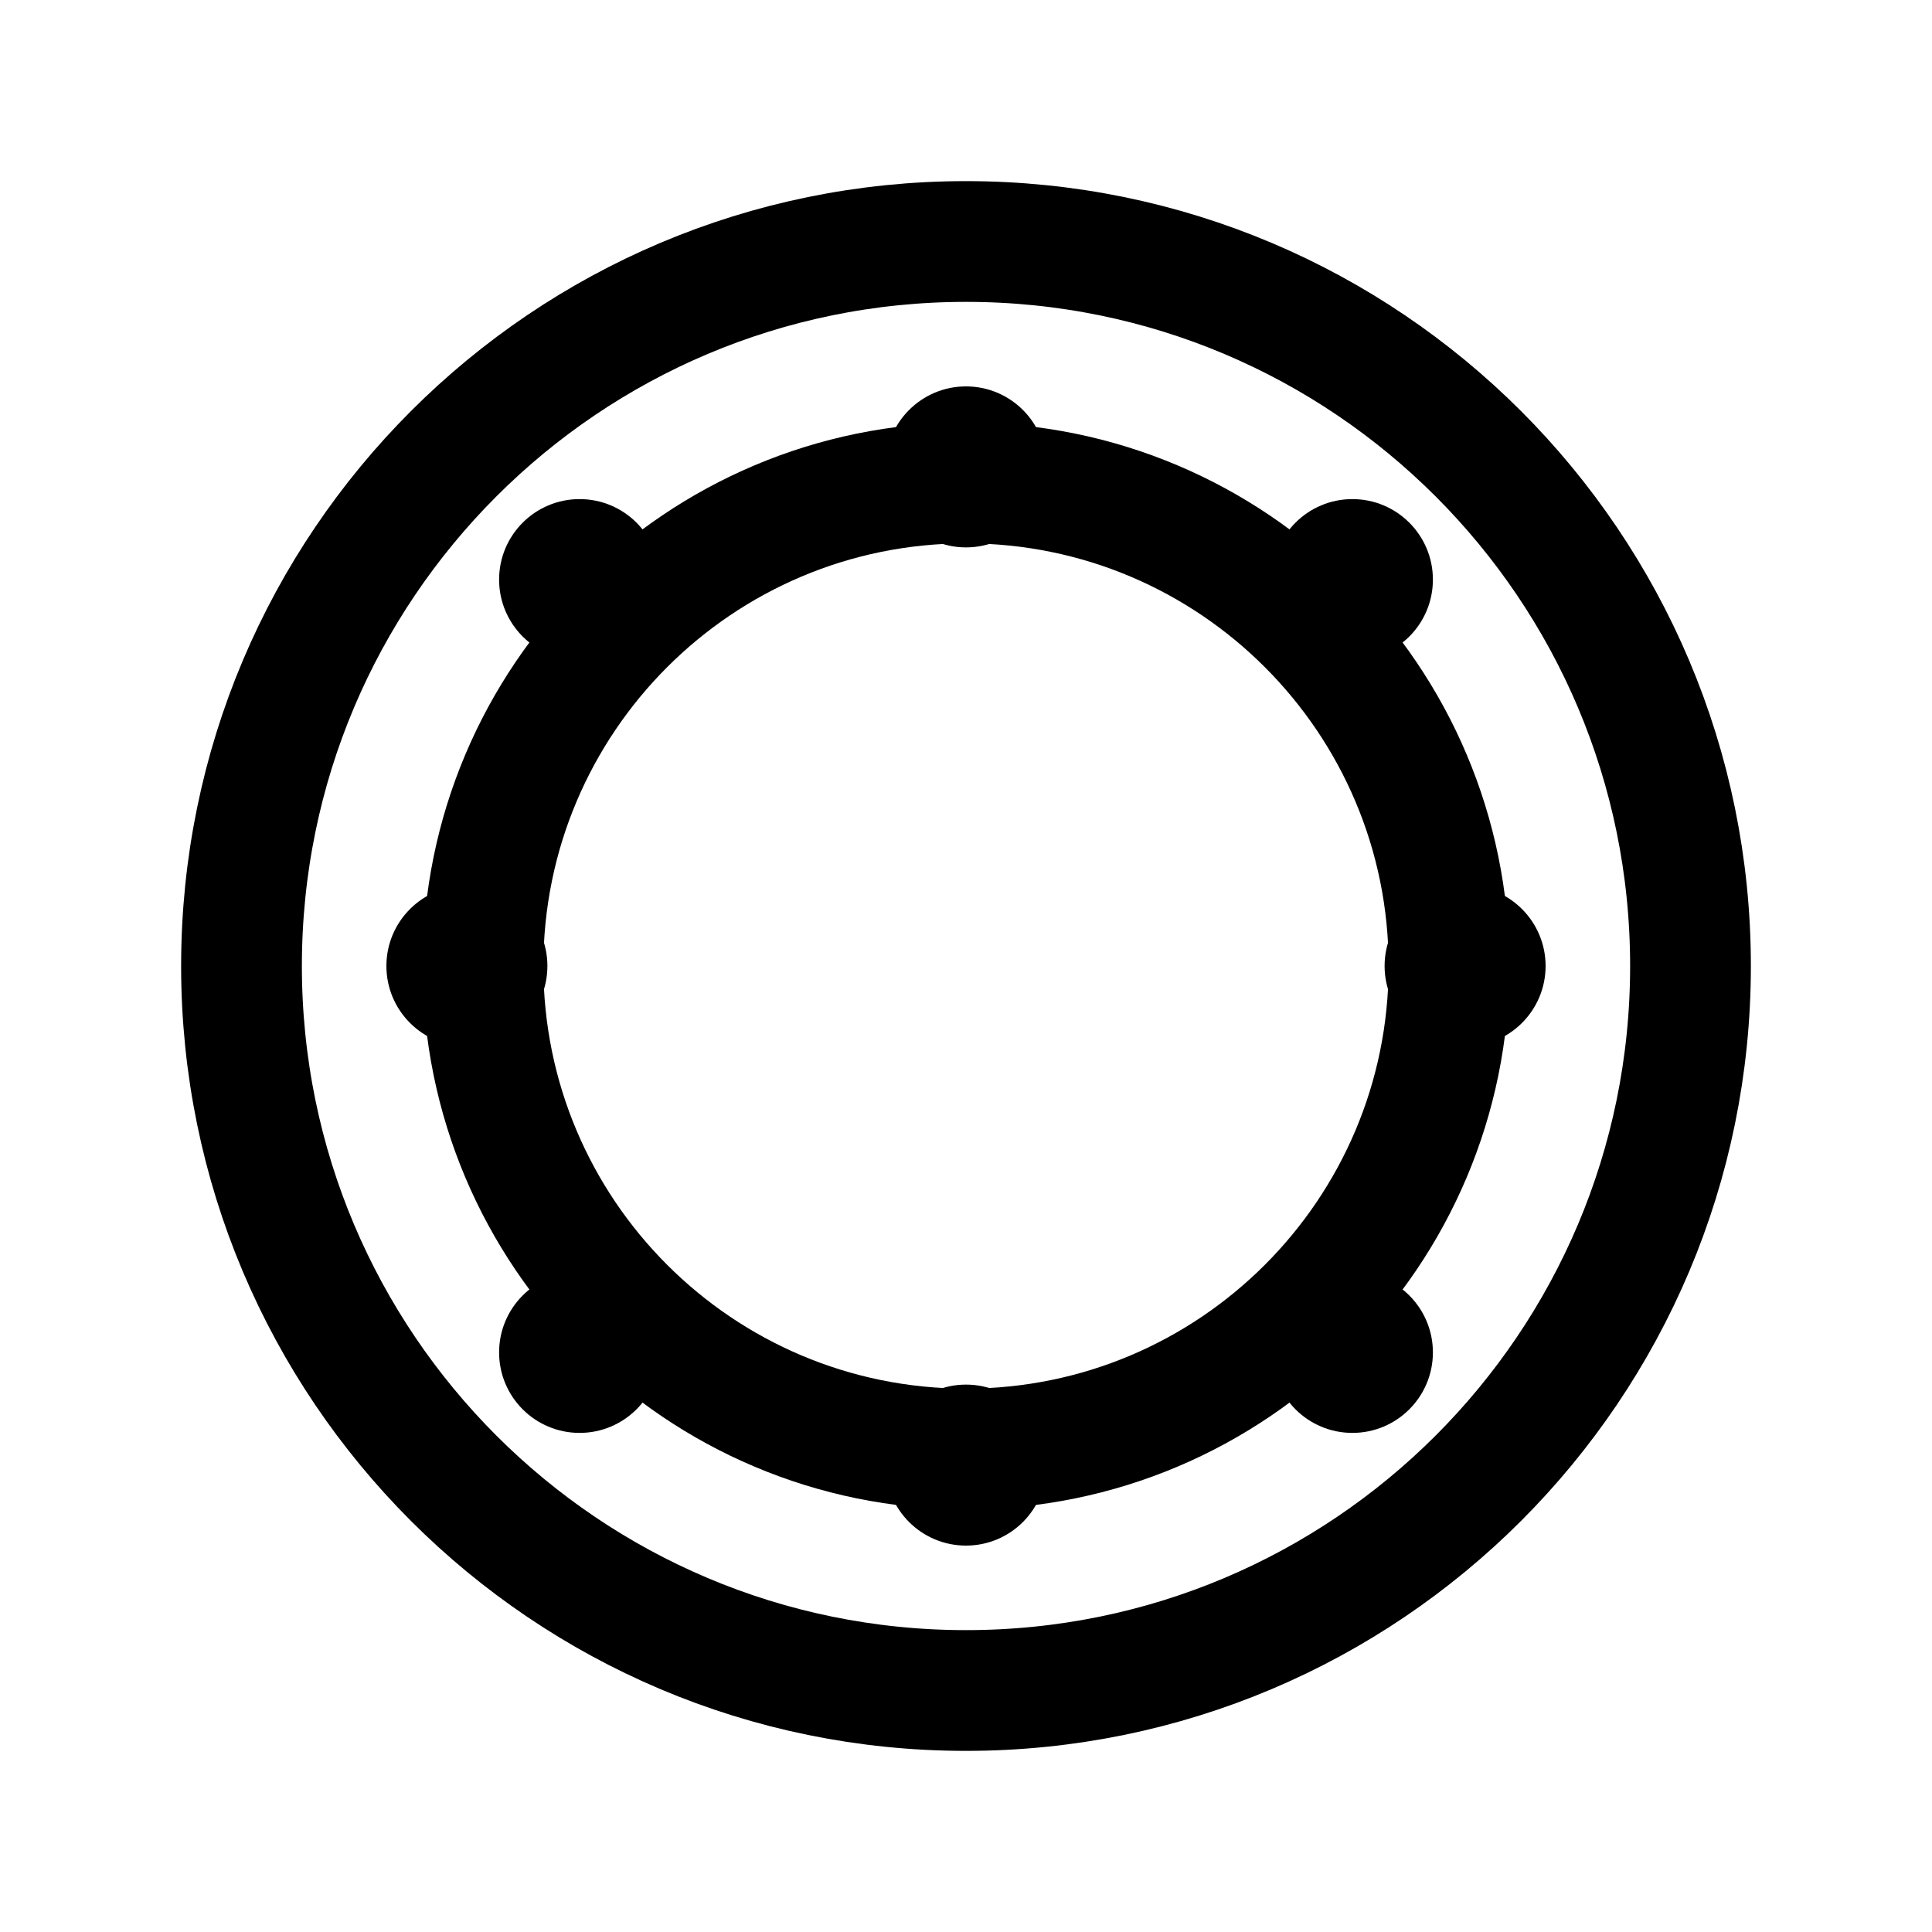
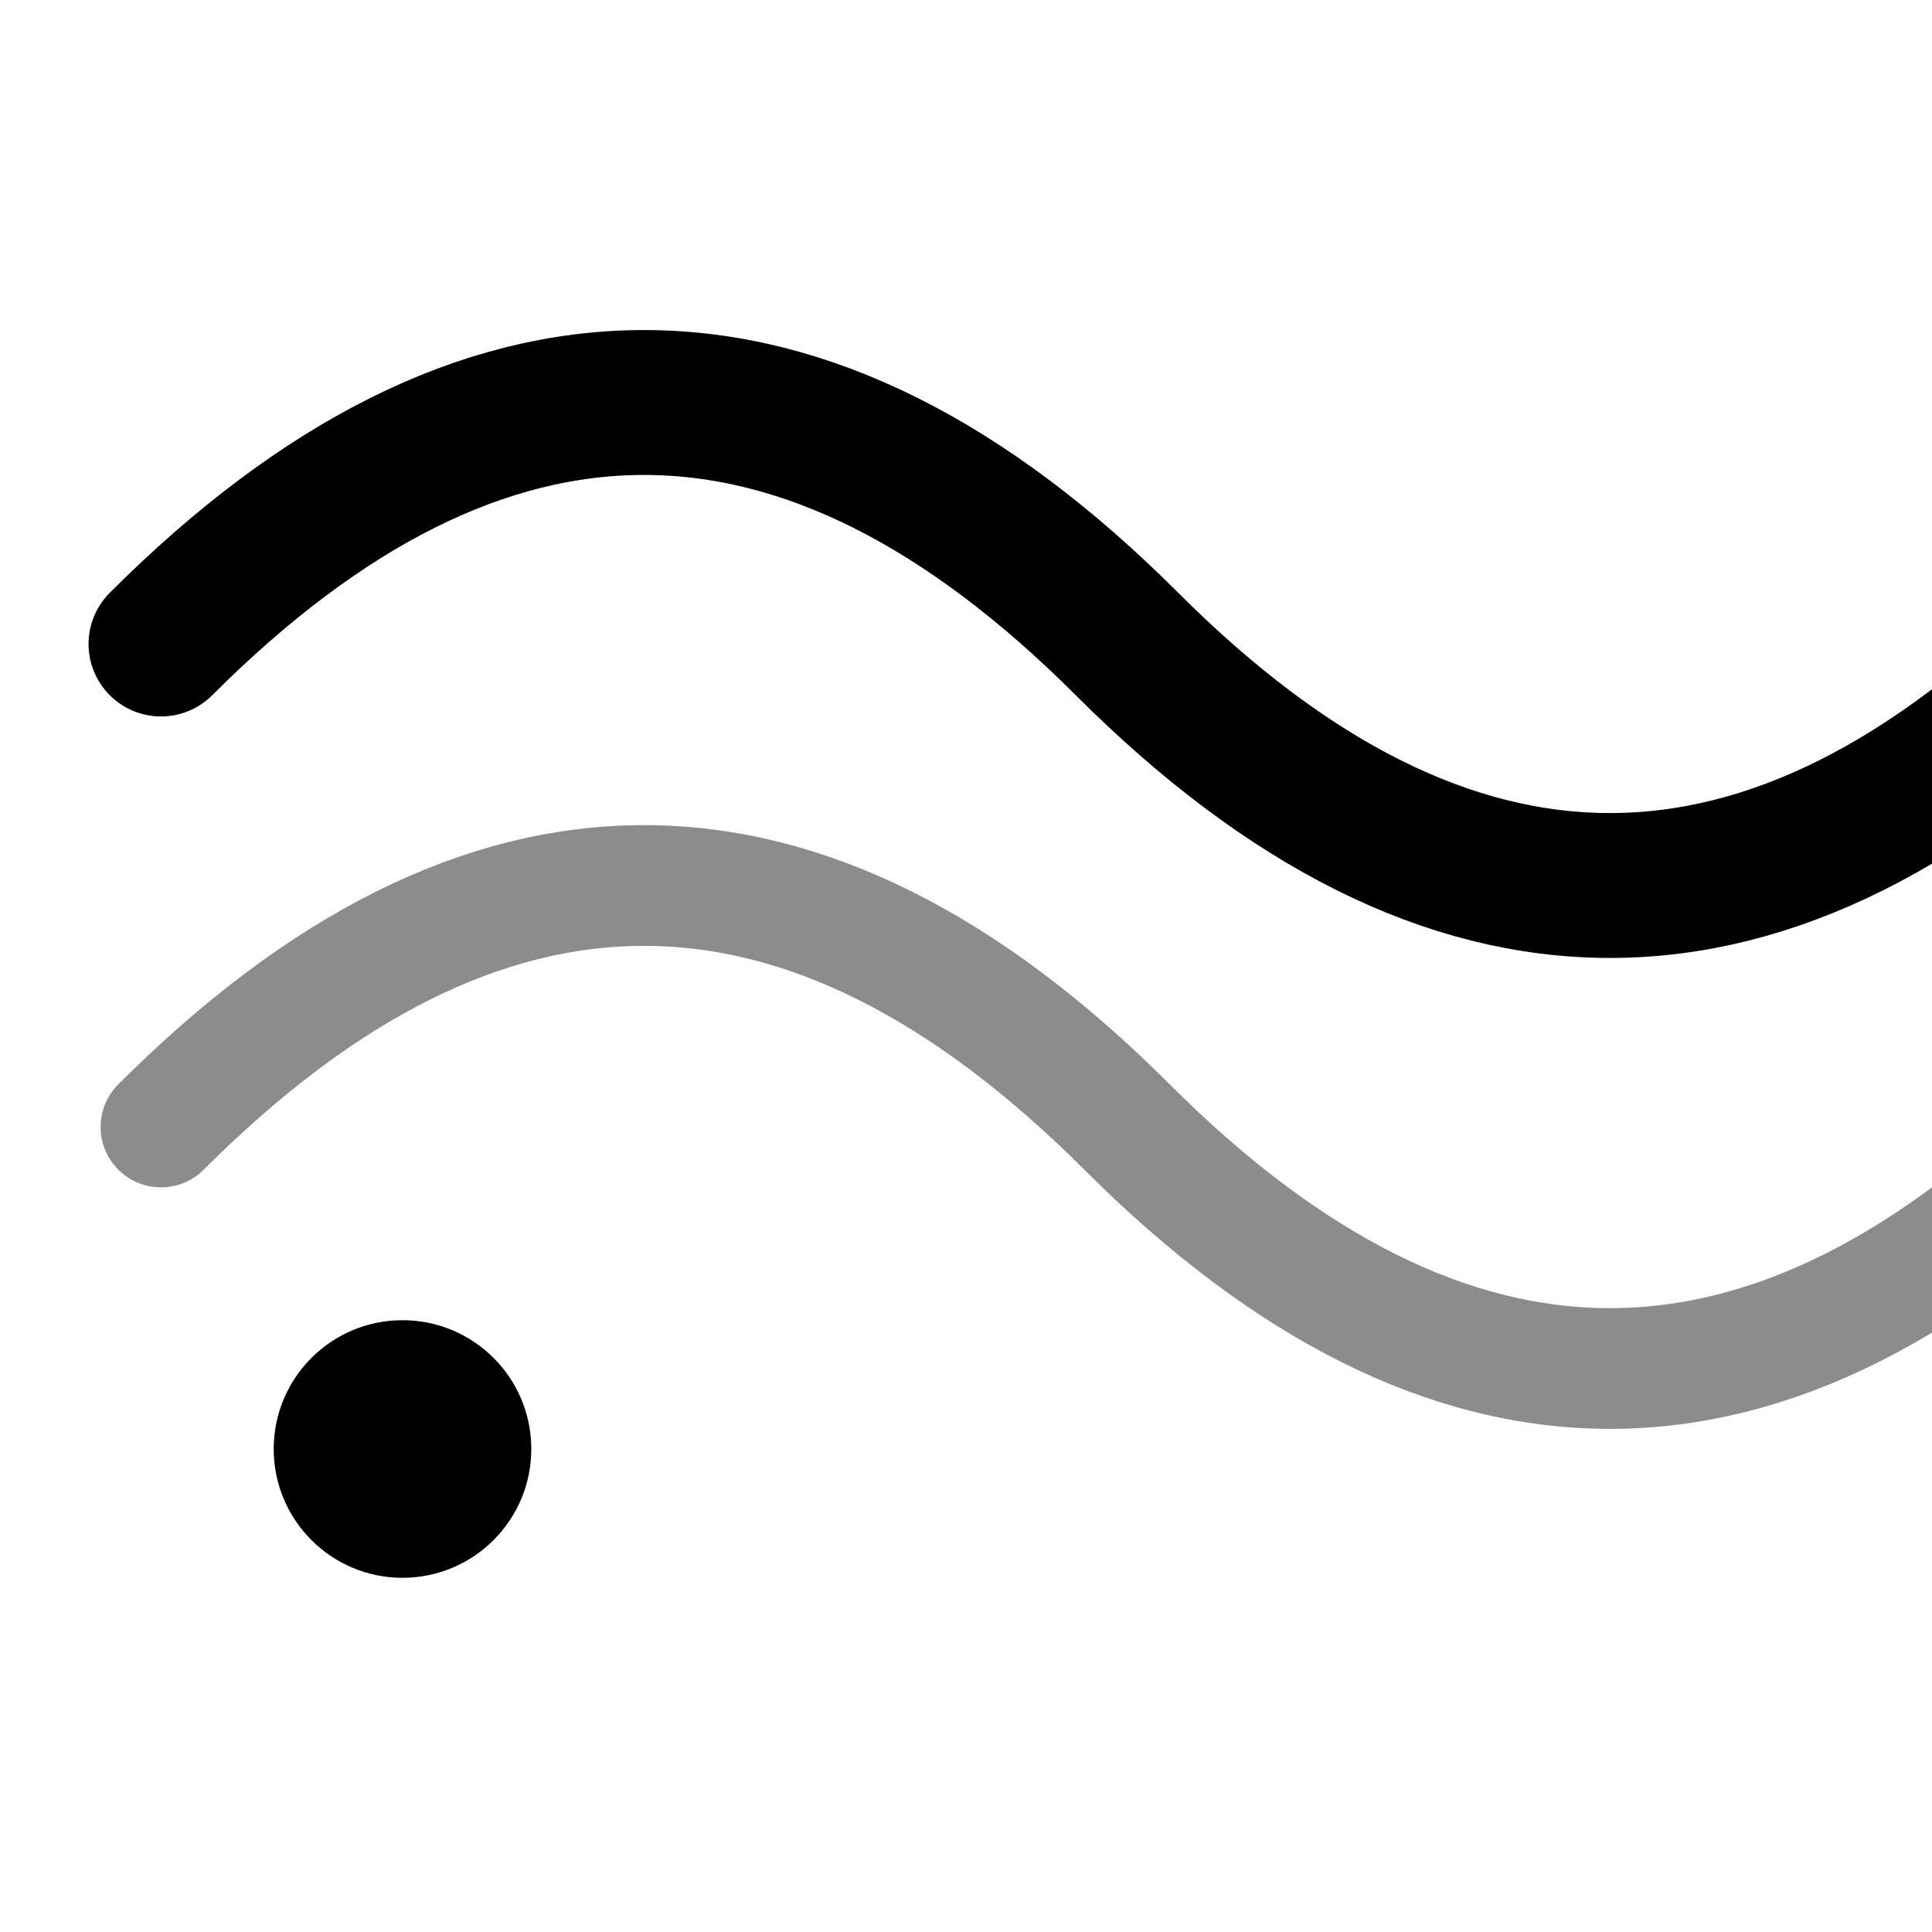
- <svg xmlns="http://www.w3.org/2000/svg" viewBox="0 0 24 24" width="24" height="24" fill="none" stroke="currentColor" stroke-width="1.5" stroke-linecap="round" stroke-linejoin="round" role="img" aria-label="kiwi" focusable="false">
-   <circle cx="12" cy="12" r="9" />
-   <circle cx="12" cy="12" r="6" />
-   <g fill="currentColor" stroke="none">
-     <circle cx="12" cy="5.8" r="1" />
-     <circle cx="16.8" cy="7.2" r="1" />
-     <circle cx="18.2" cy="12" r="1" />
-     <circle cx="16.8" cy="16.8" r="1" />
-     <circle cx="12" cy="18.2" r="1" />
-     <circle cx="7.2" cy="16.8" r="1" />
-     <circle cx="5.8" cy="12" r="1" />
-     <circle cx="7.2" cy="7.2" r="1" />
-   </g>
+ <svg xmlns="http://www.w3.org/2000/svg" viewBox="0 0 24 24" fill="none">
+   <path d="M2 8        C6 4, 10 4, 14 8        S22 12, 26 8" stroke="currentColor" stroke-width="1.8" stroke-linecap="round" stroke-linejoin="round" />
+   <path d="M2 14        C6 10, 10 10, 14 14        S22 18, 26 14" stroke="currentColor" stroke-width="1.5" stroke-linecap="round" stroke-linejoin="round" opacity="0.45" />
+   <circle cx="5" cy="18" r="1.6" fill="currentColor" />
</svg>
